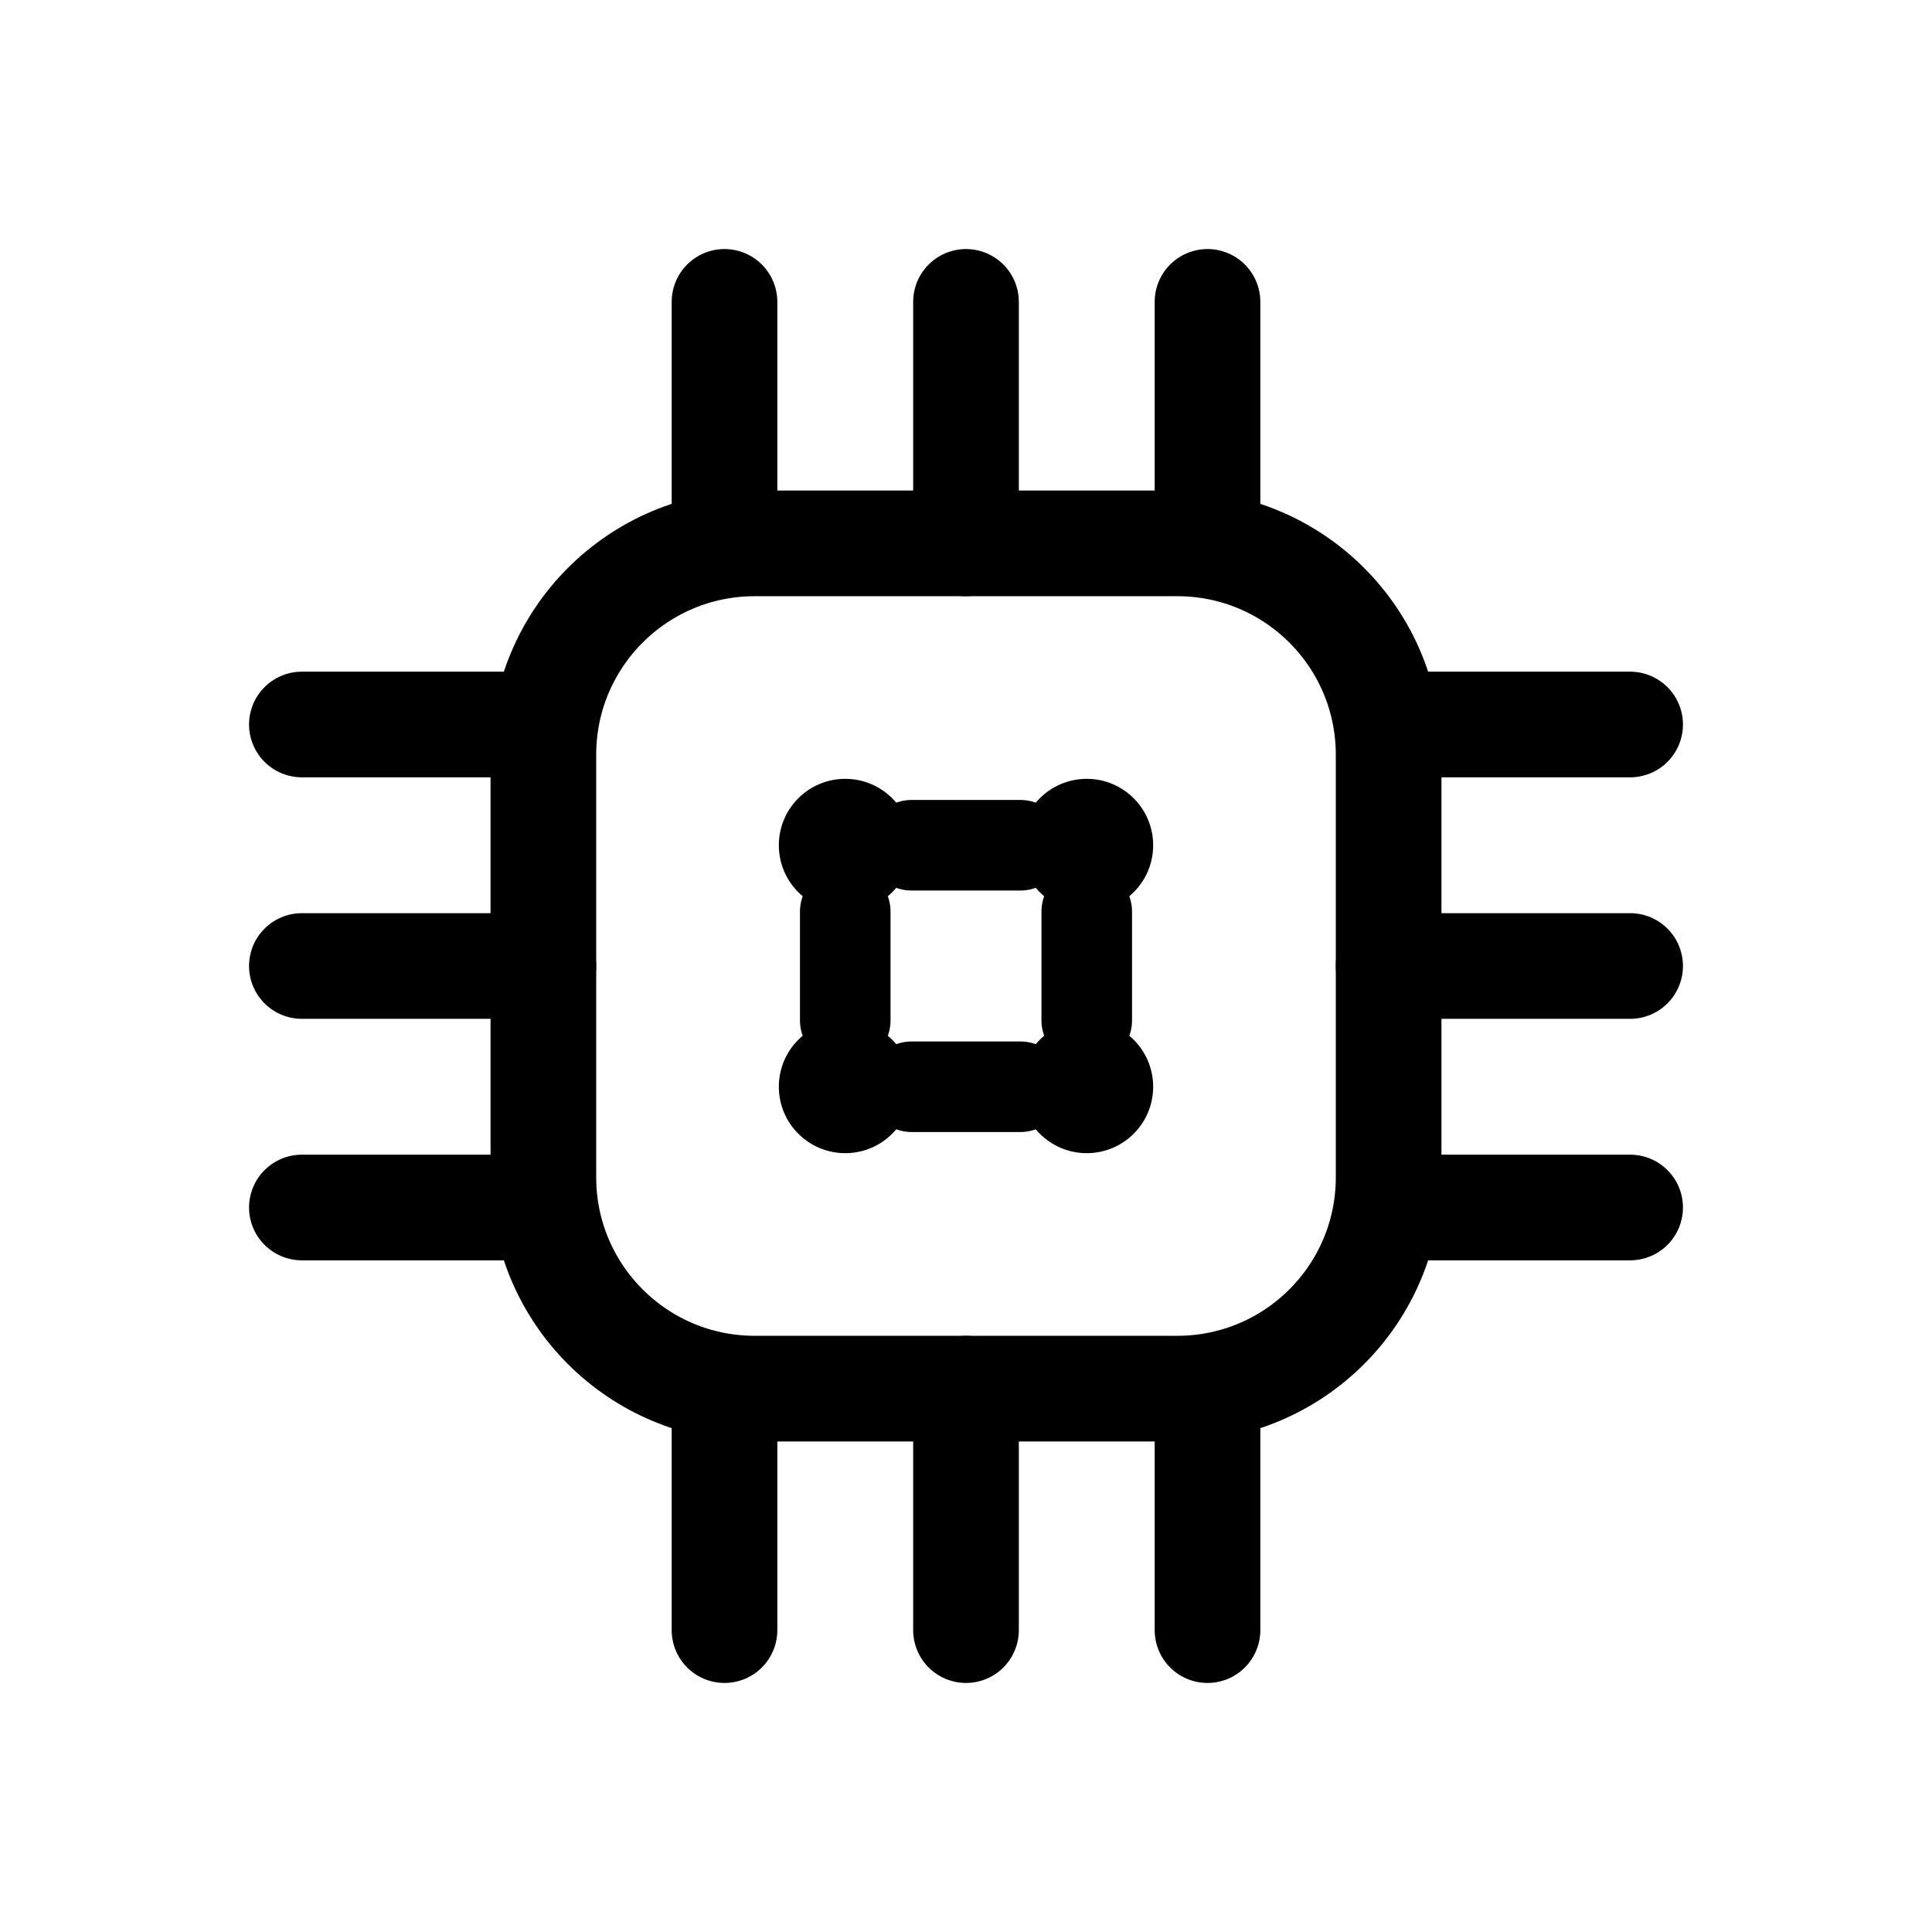
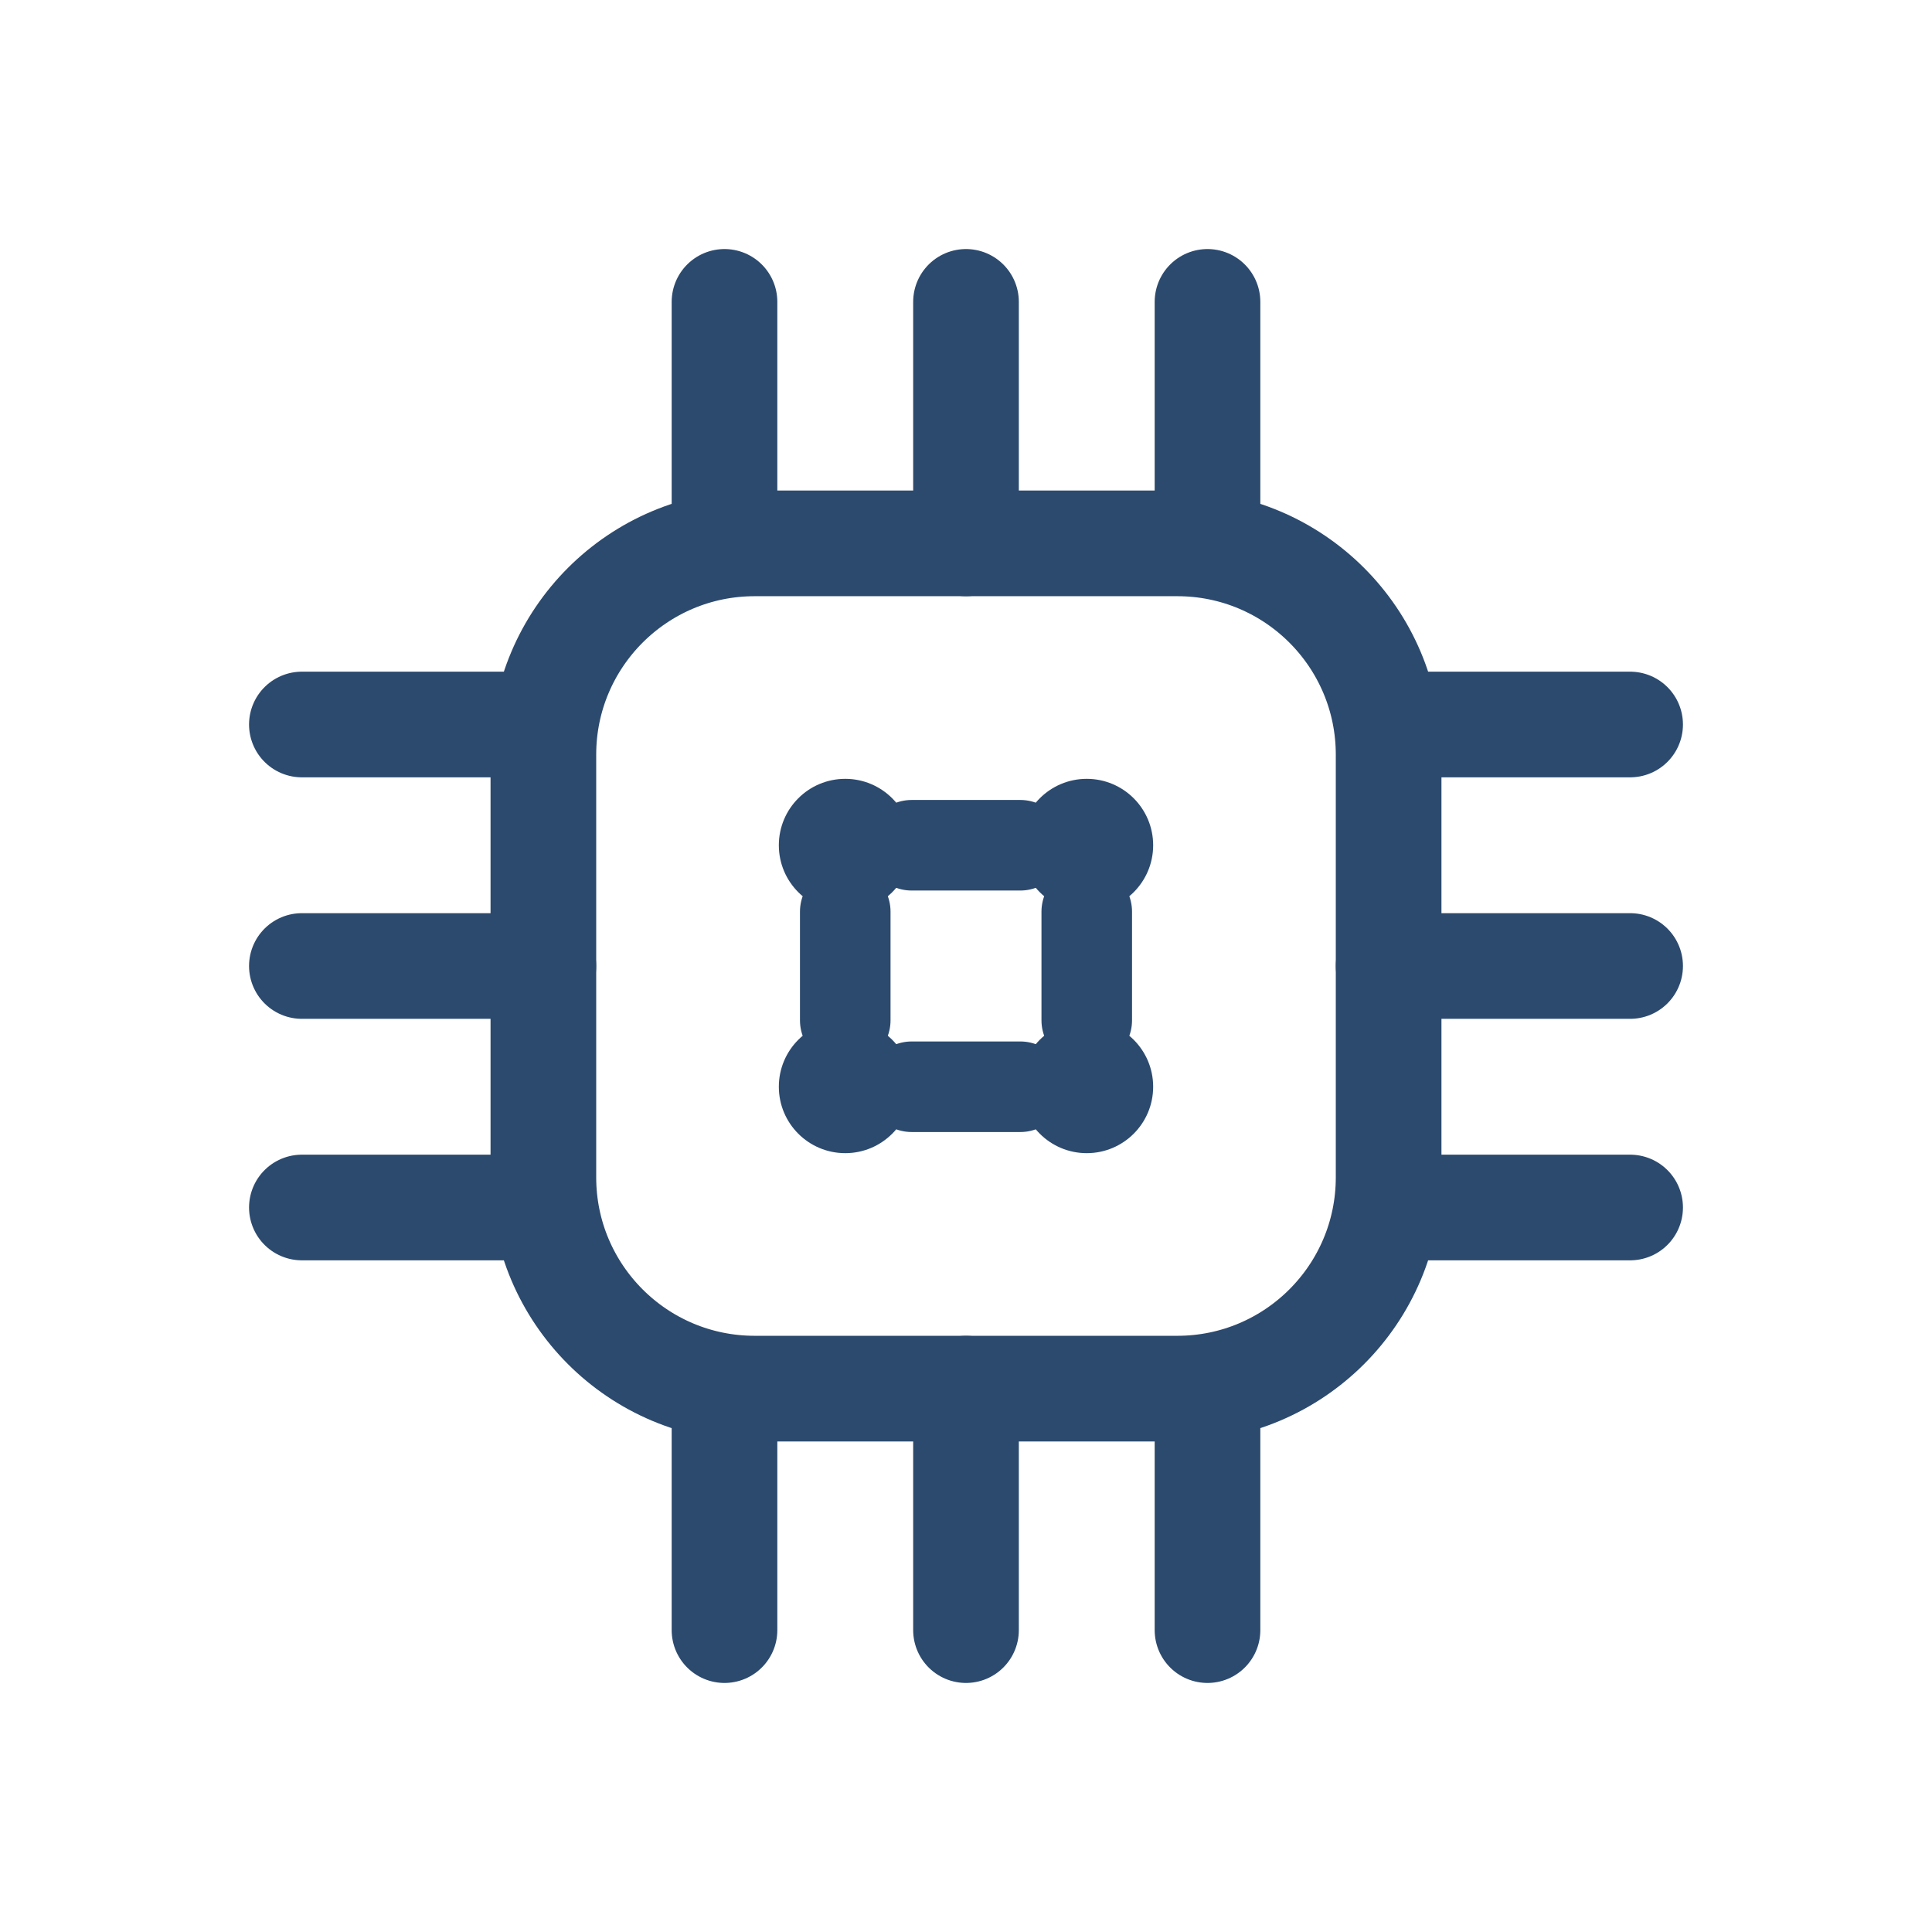
<svg xmlns="http://www.w3.org/2000/svg" viewBox="0 0 64 64" width="28" height="28" fill="none" role="img" aria-label="Data &amp; AI Systems">
-   <rect x="18" y="18" width="28" height="28" rx="7" stroke="currentColor" stroke-width="3.5" />
-   <path d="M24 10v8M32 10v8M40 10v8M24 46v8M32 46v8M40 46v8M10 24h8M10 32h8M10 40h8M46 24h8M46 32h8M46 40h8" stroke="currentColor" stroke-width="3.5" stroke-linecap="round" />
-   <circle cx="28" cy="28" r="2.2" fill="currentColor" />
-   <circle cx="36" cy="28" r="2.2" fill="currentColor" />
-   <circle cx="28" cy="36" r="2.2" fill="currentColor" />
-   <circle cx="36" cy="36" r="2.2" fill="currentColor" />
-   <path d="M30.2 28h3.6M28 30.2v3.6M36 30.2v3.6M30.2 36h3.6" stroke="currentColor" stroke-width="3" stroke-linecap="round" />
+   <rect x="18" y="18" width="28" height="28" rx="7" stroke="#2c4a6e" stroke-width="3.5" />
+   <path d="M24 10v8M32 10v8M40 10v8M24 46v8M32 46v8M40 46v8M10 24h8M10 32h8M10 40h8M46 24h8M46 32h8M46 40h8" stroke="#2c4a6e" stroke-width="3.5" stroke-linecap="round" />
+   <circle cx="28" cy="28" r="2.2" fill="#2c4a6e" />
+   <circle cx="36" cy="28" r="2.2" fill="#2c4a6e" />
+   <circle cx="28" cy="36" r="2.2" fill="#2c4a6e" />
+   <circle cx="36" cy="36" r="2.2" fill="#2c4a6e" />
+   <path d="M30.2 28h3.6M28 30.2v3.6M36 30.2v3.6M30.2 36h3.6" stroke="#2c4a6e" stroke-width="3" stroke-linecap="round" />
</svg>
